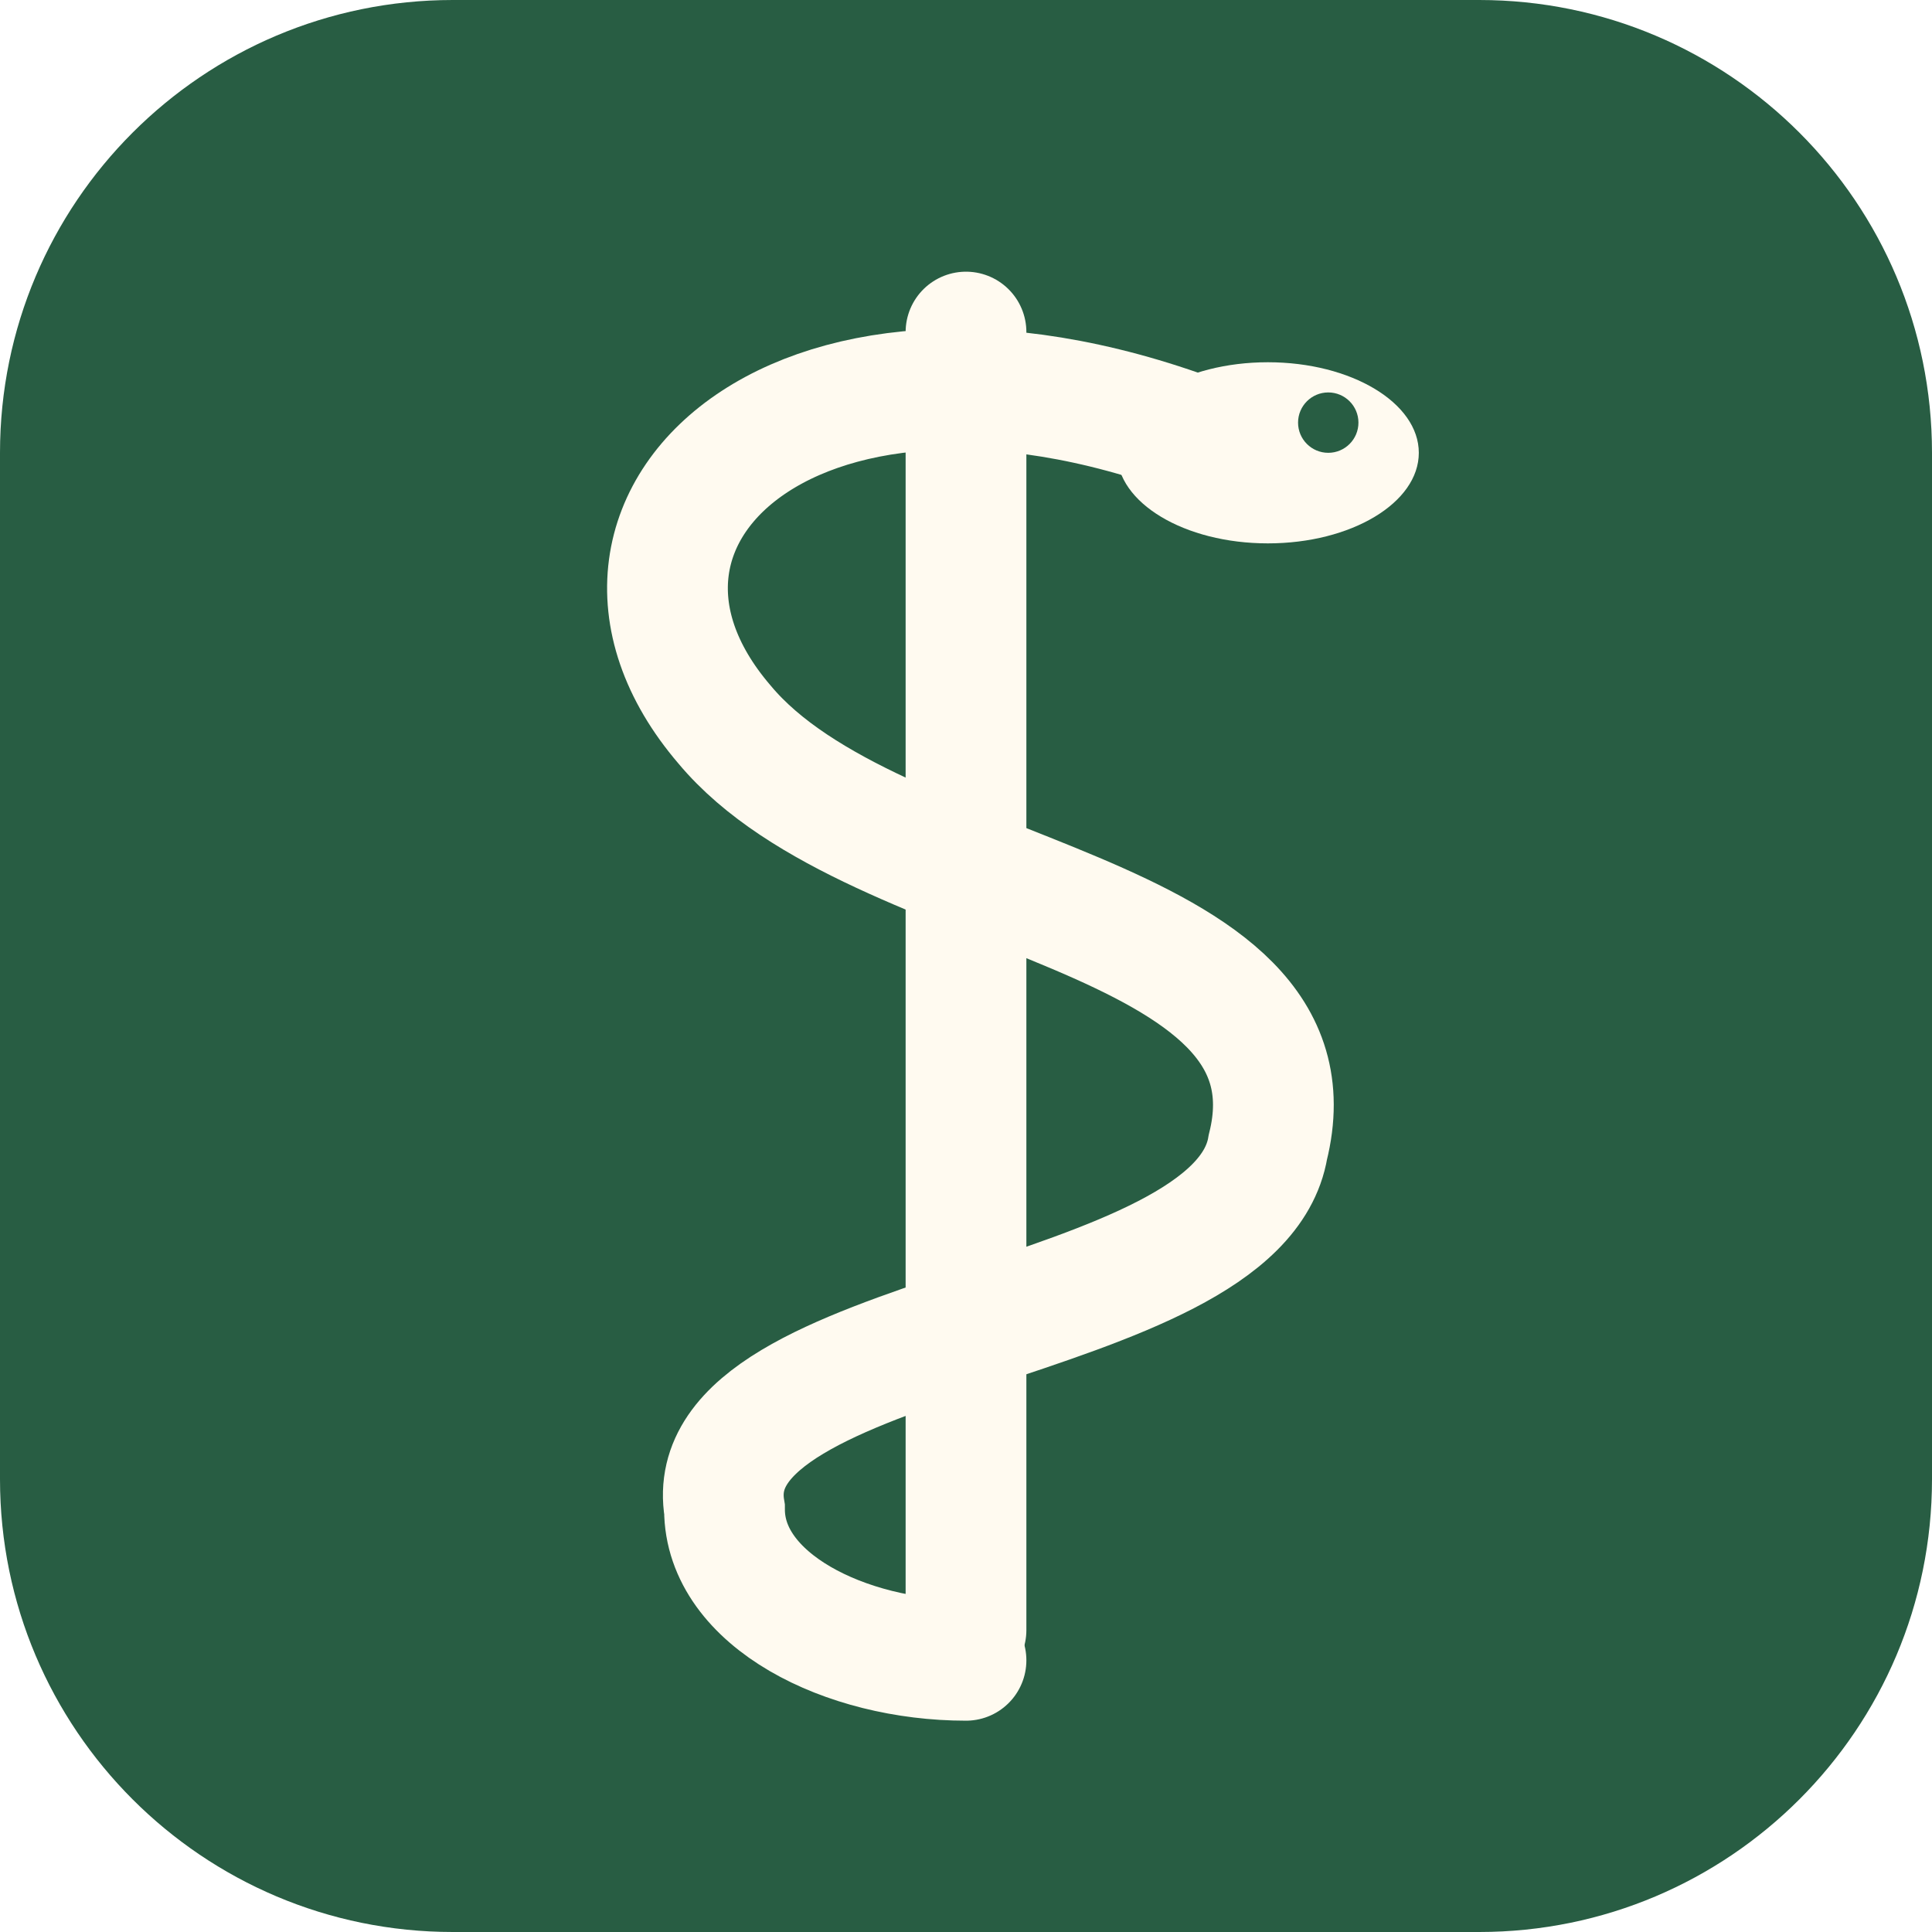
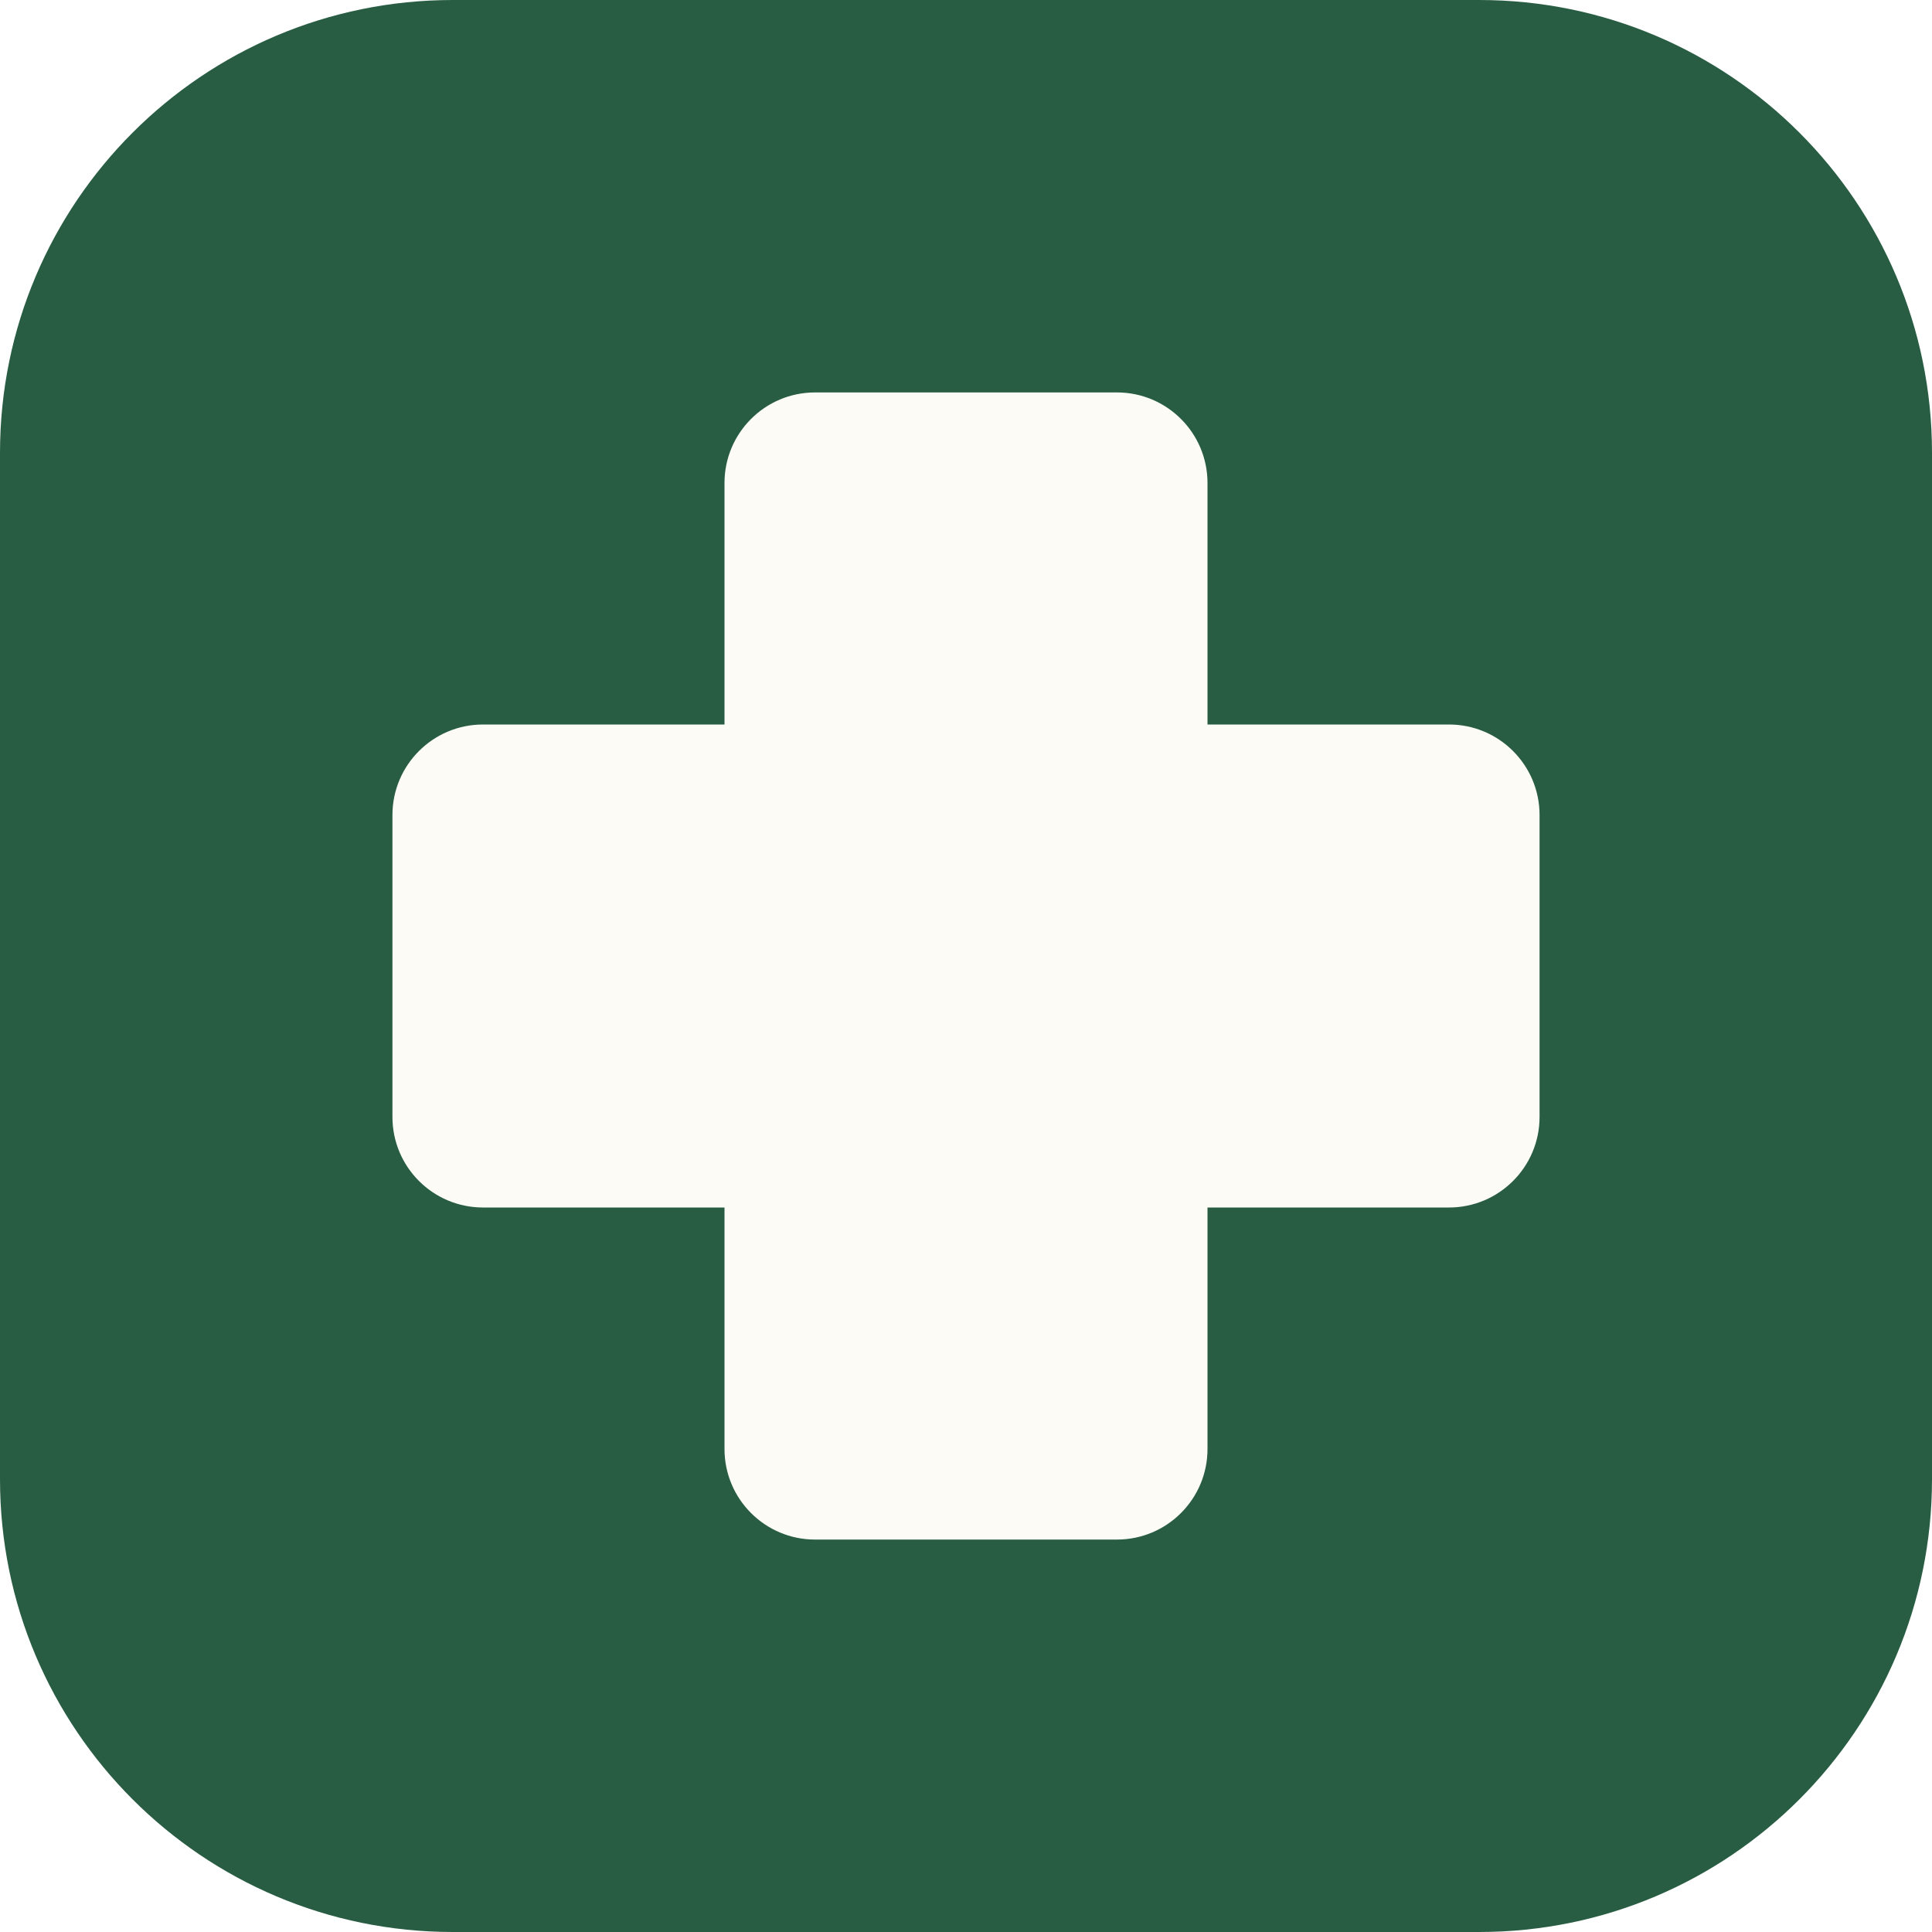
<svg xmlns="http://www.w3.org/2000/svg" viewBox="0 0 64 64">
-   <rect width="64" height="64" rx="15" fill="#285d43" />
-   <path d="M32 11v43" fill="none" stroke="#fffaf0" stroke-width="4" stroke-linecap="round" />
-   <path d="M41 15c-14-6-23 2-17 9 5 6 20 6 18 14-1 6-19 6-18 12 0 3 4 5 8 5" fill="none" stroke="#fffaf0" stroke-width="4" stroke-linecap="round" />
-   <ellipse cx="42" cy="15" rx="5" ry="3" fill="#fffaf0" />
-   <circle cx="44" cy="14" r="1" fill="#285d43" />
+   <rect width="64" height="64" rx="15" fill="#285D43" />
+   <path d="M27 13h10a3 3 0 0 1 3 3v8h8a3 3 0 0 1 3 3v10a3 3 0 0 1-3 3h-8v8a3 3 0 0 1-3 3H27a3 3 0 0 1-3-3v-8h-8a3 3 0 0 1-3-3V27a3 3 0 0 1 3-3h8v-8a3 3 0 0 1 3-3Z" fill="#FCFBF5" />
</svg>
